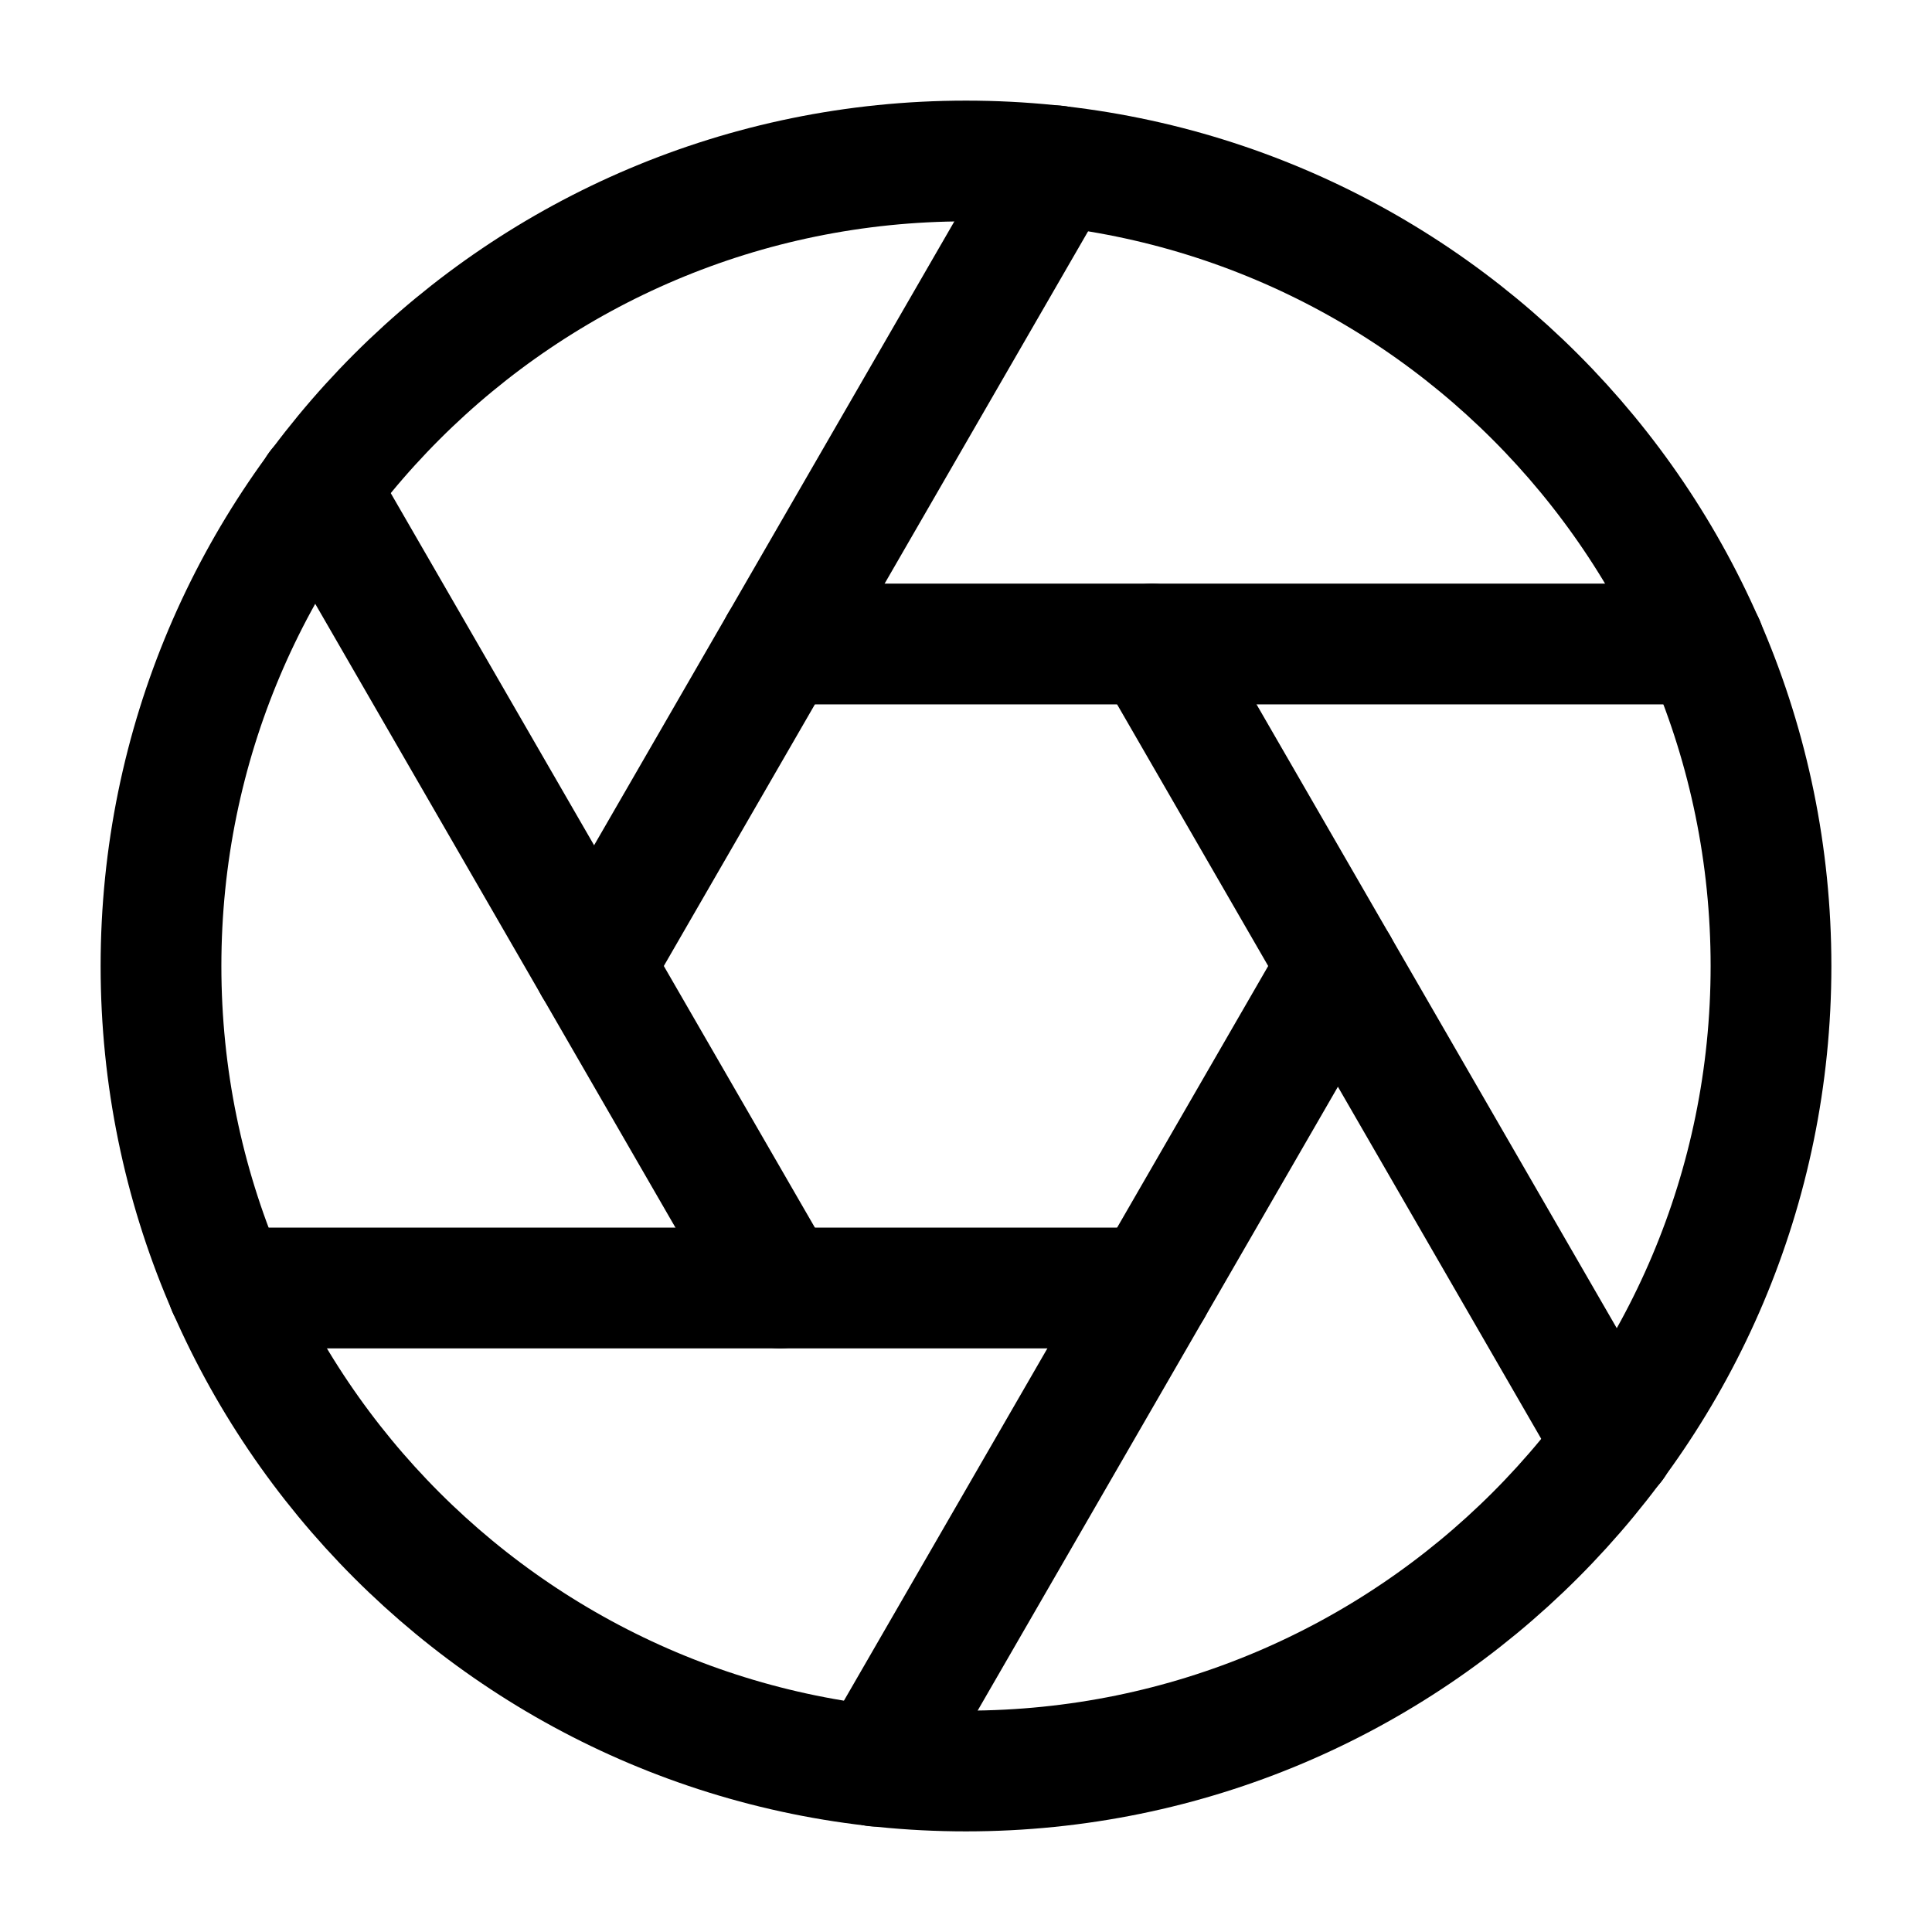
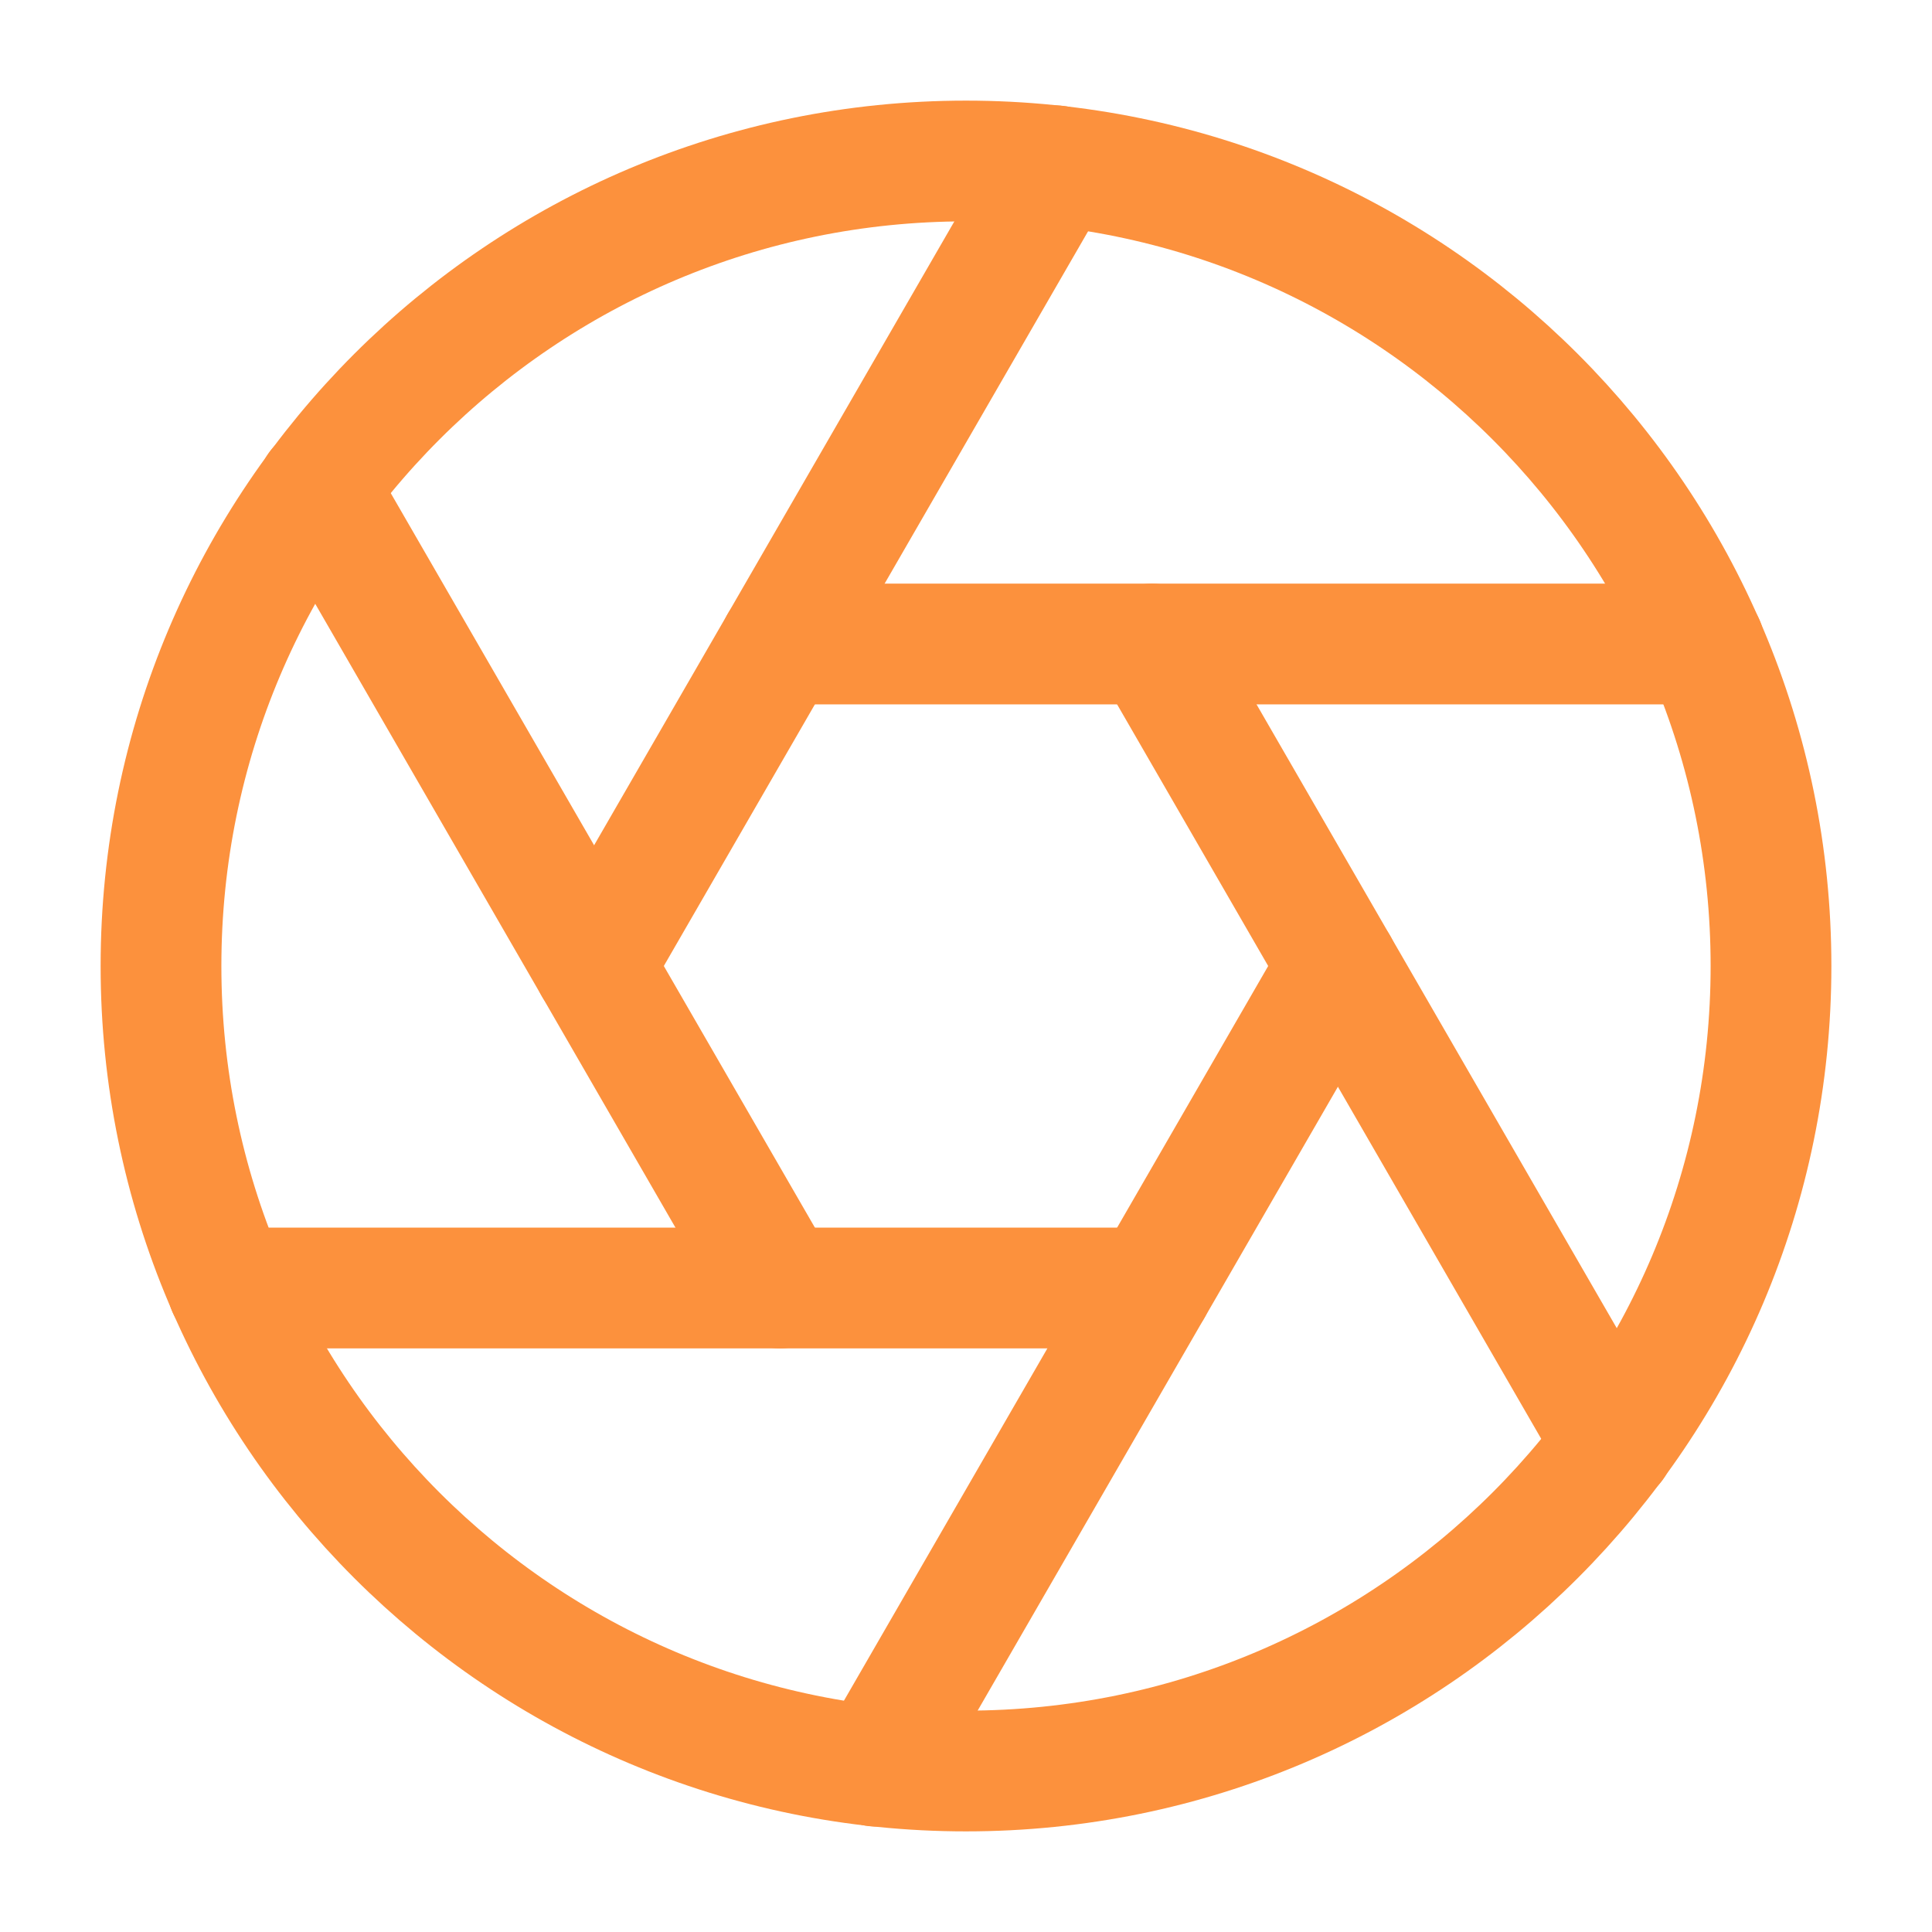
- <svg xmlns="http://www.w3.org/2000/svg" viewBox="0 0 24 24" fill="none" stroke="currentColor" stroke-width="1.5" stroke-linecap="round" stroke-linejoin="round">
+ <svg xmlns="http://www.w3.org/2000/svg" viewBox="0 0 24 24" fill="none" stroke="#fc913d" stroke-width="1.5" stroke-linecap="round" stroke-linejoin="round">
  <circle cx="12" cy="12" r="10" />
  <line x1="14.31" y1="8" x2="20.05" y2="17.94" />
  <line x1="9.69" y1="8" x2="21.17" y2="8" />
  <line x1="7.38" y1="12" x2="13.12" y2="2.06" />
  <line x1="9.69" y1="16" x2="3.95" y2="6.06" />
  <line x1="14.31" y1="16" x2="2.83" y2="16" />
  <line x1="16.62" y1="12" x2="10.88" y2="21.94" />
</svg>
